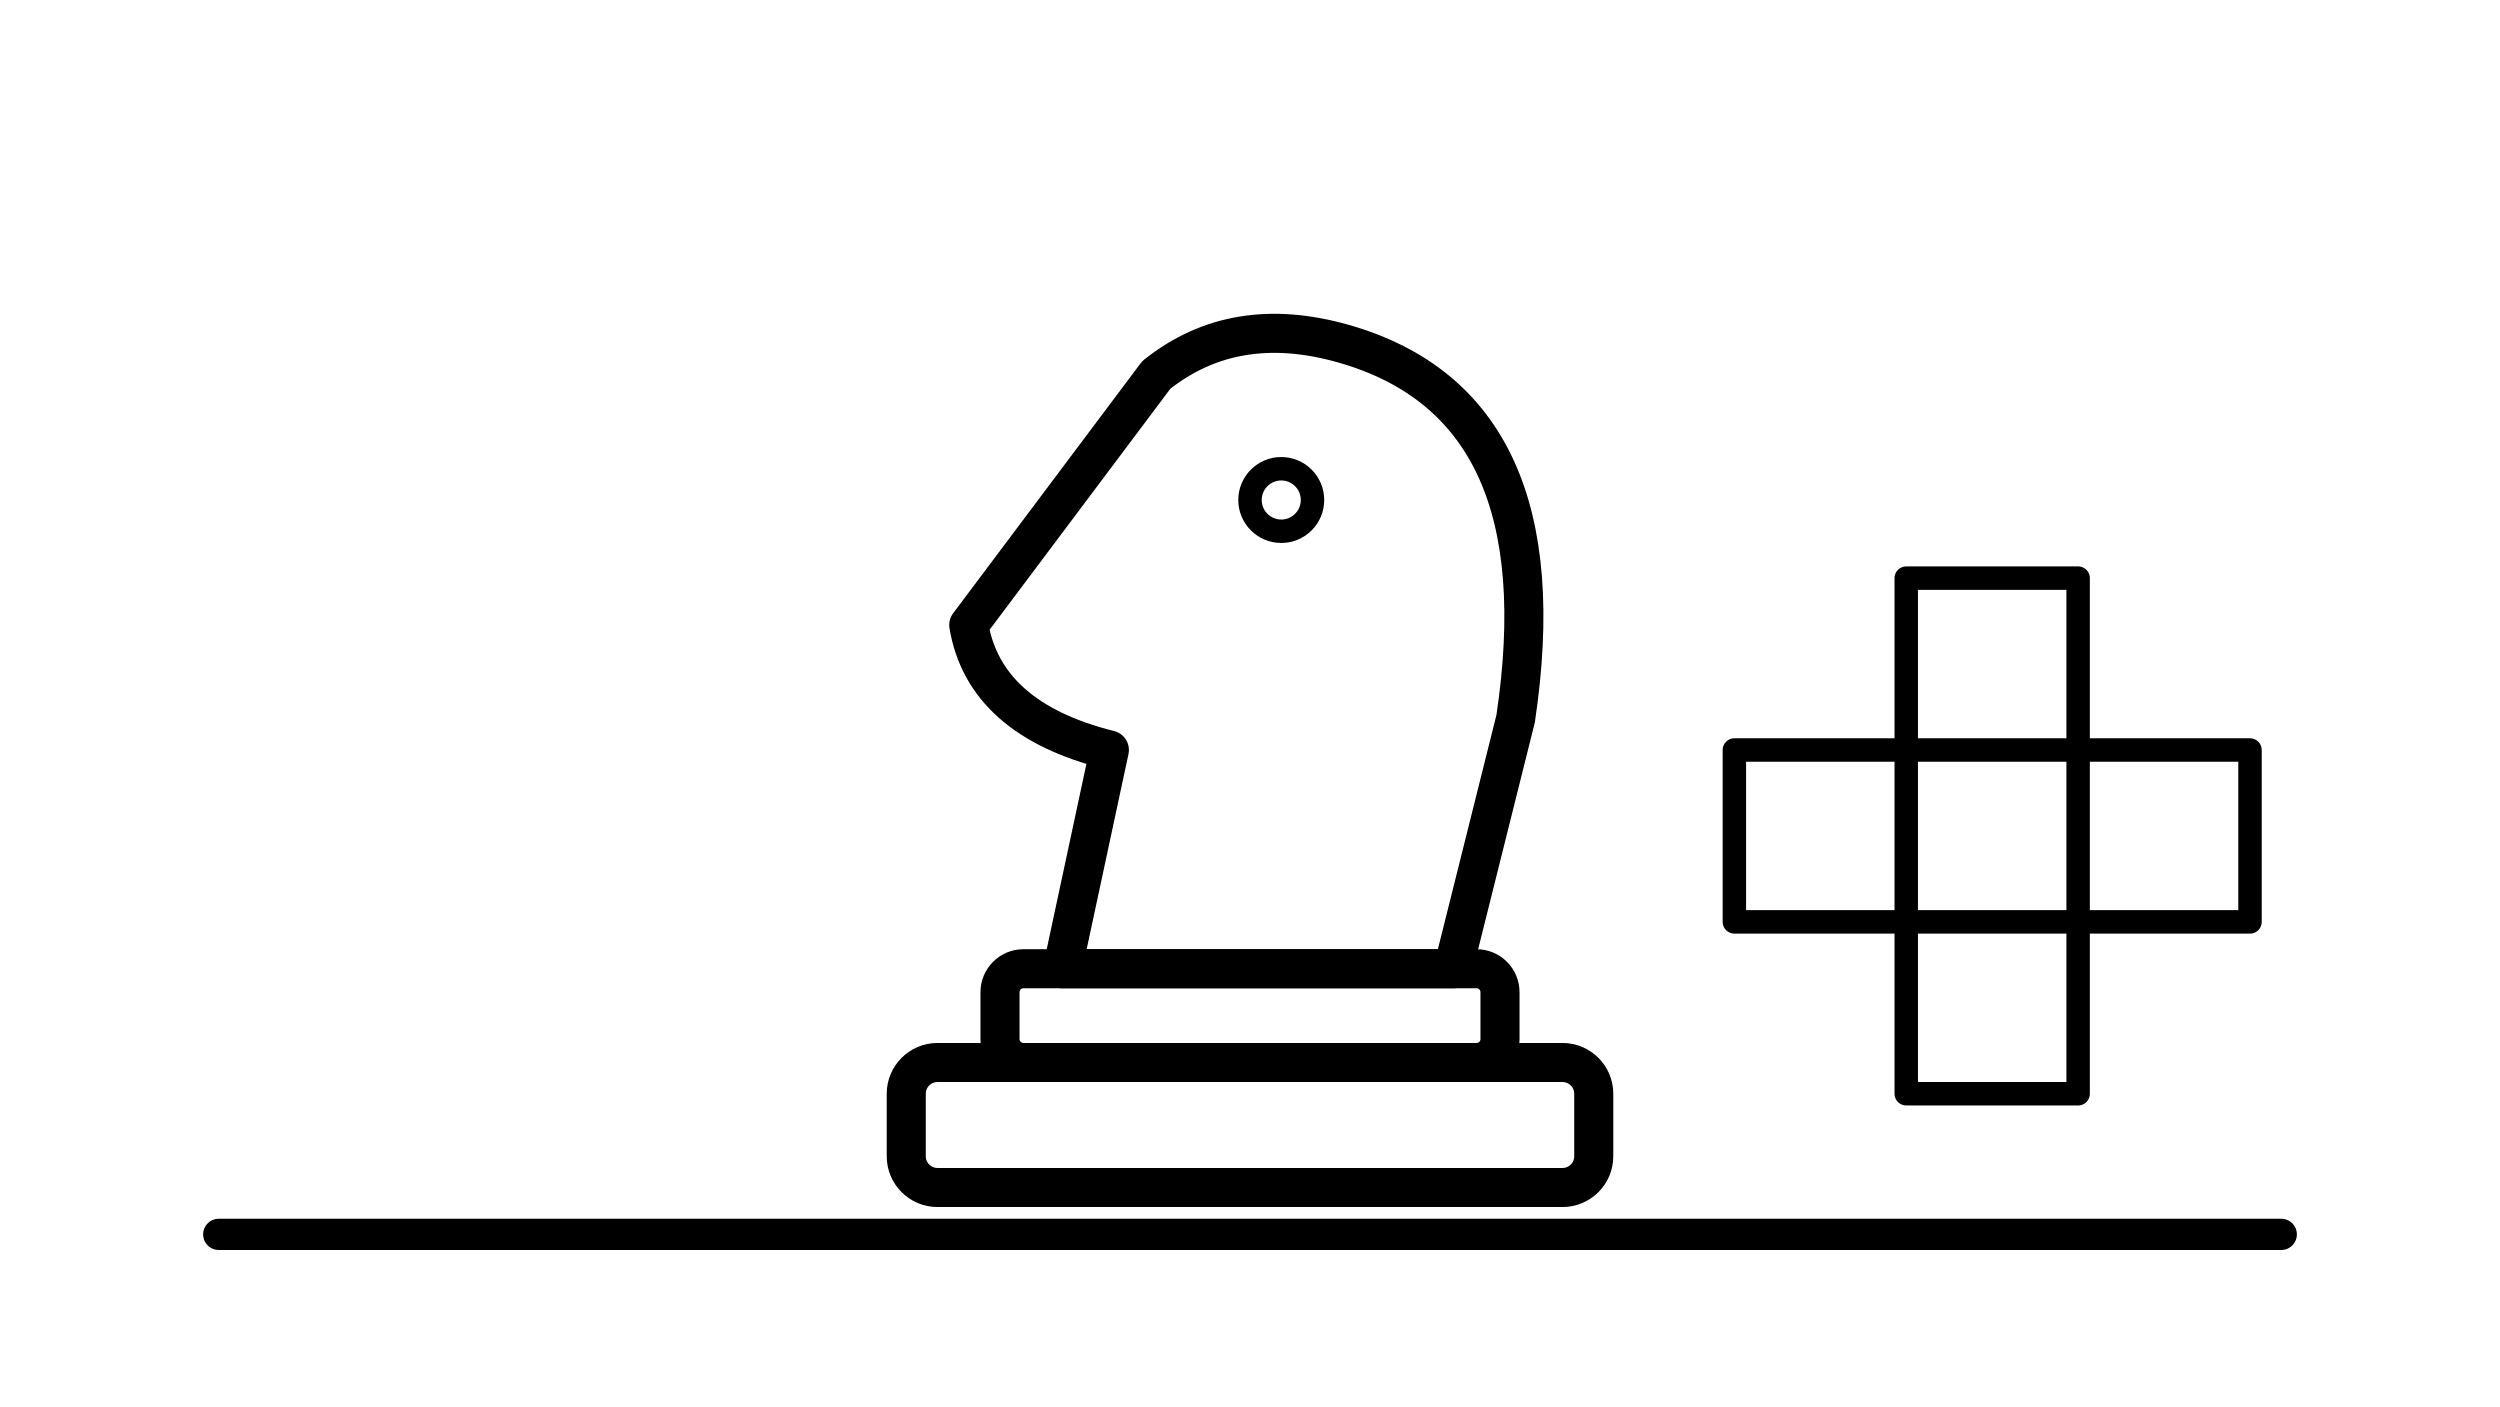
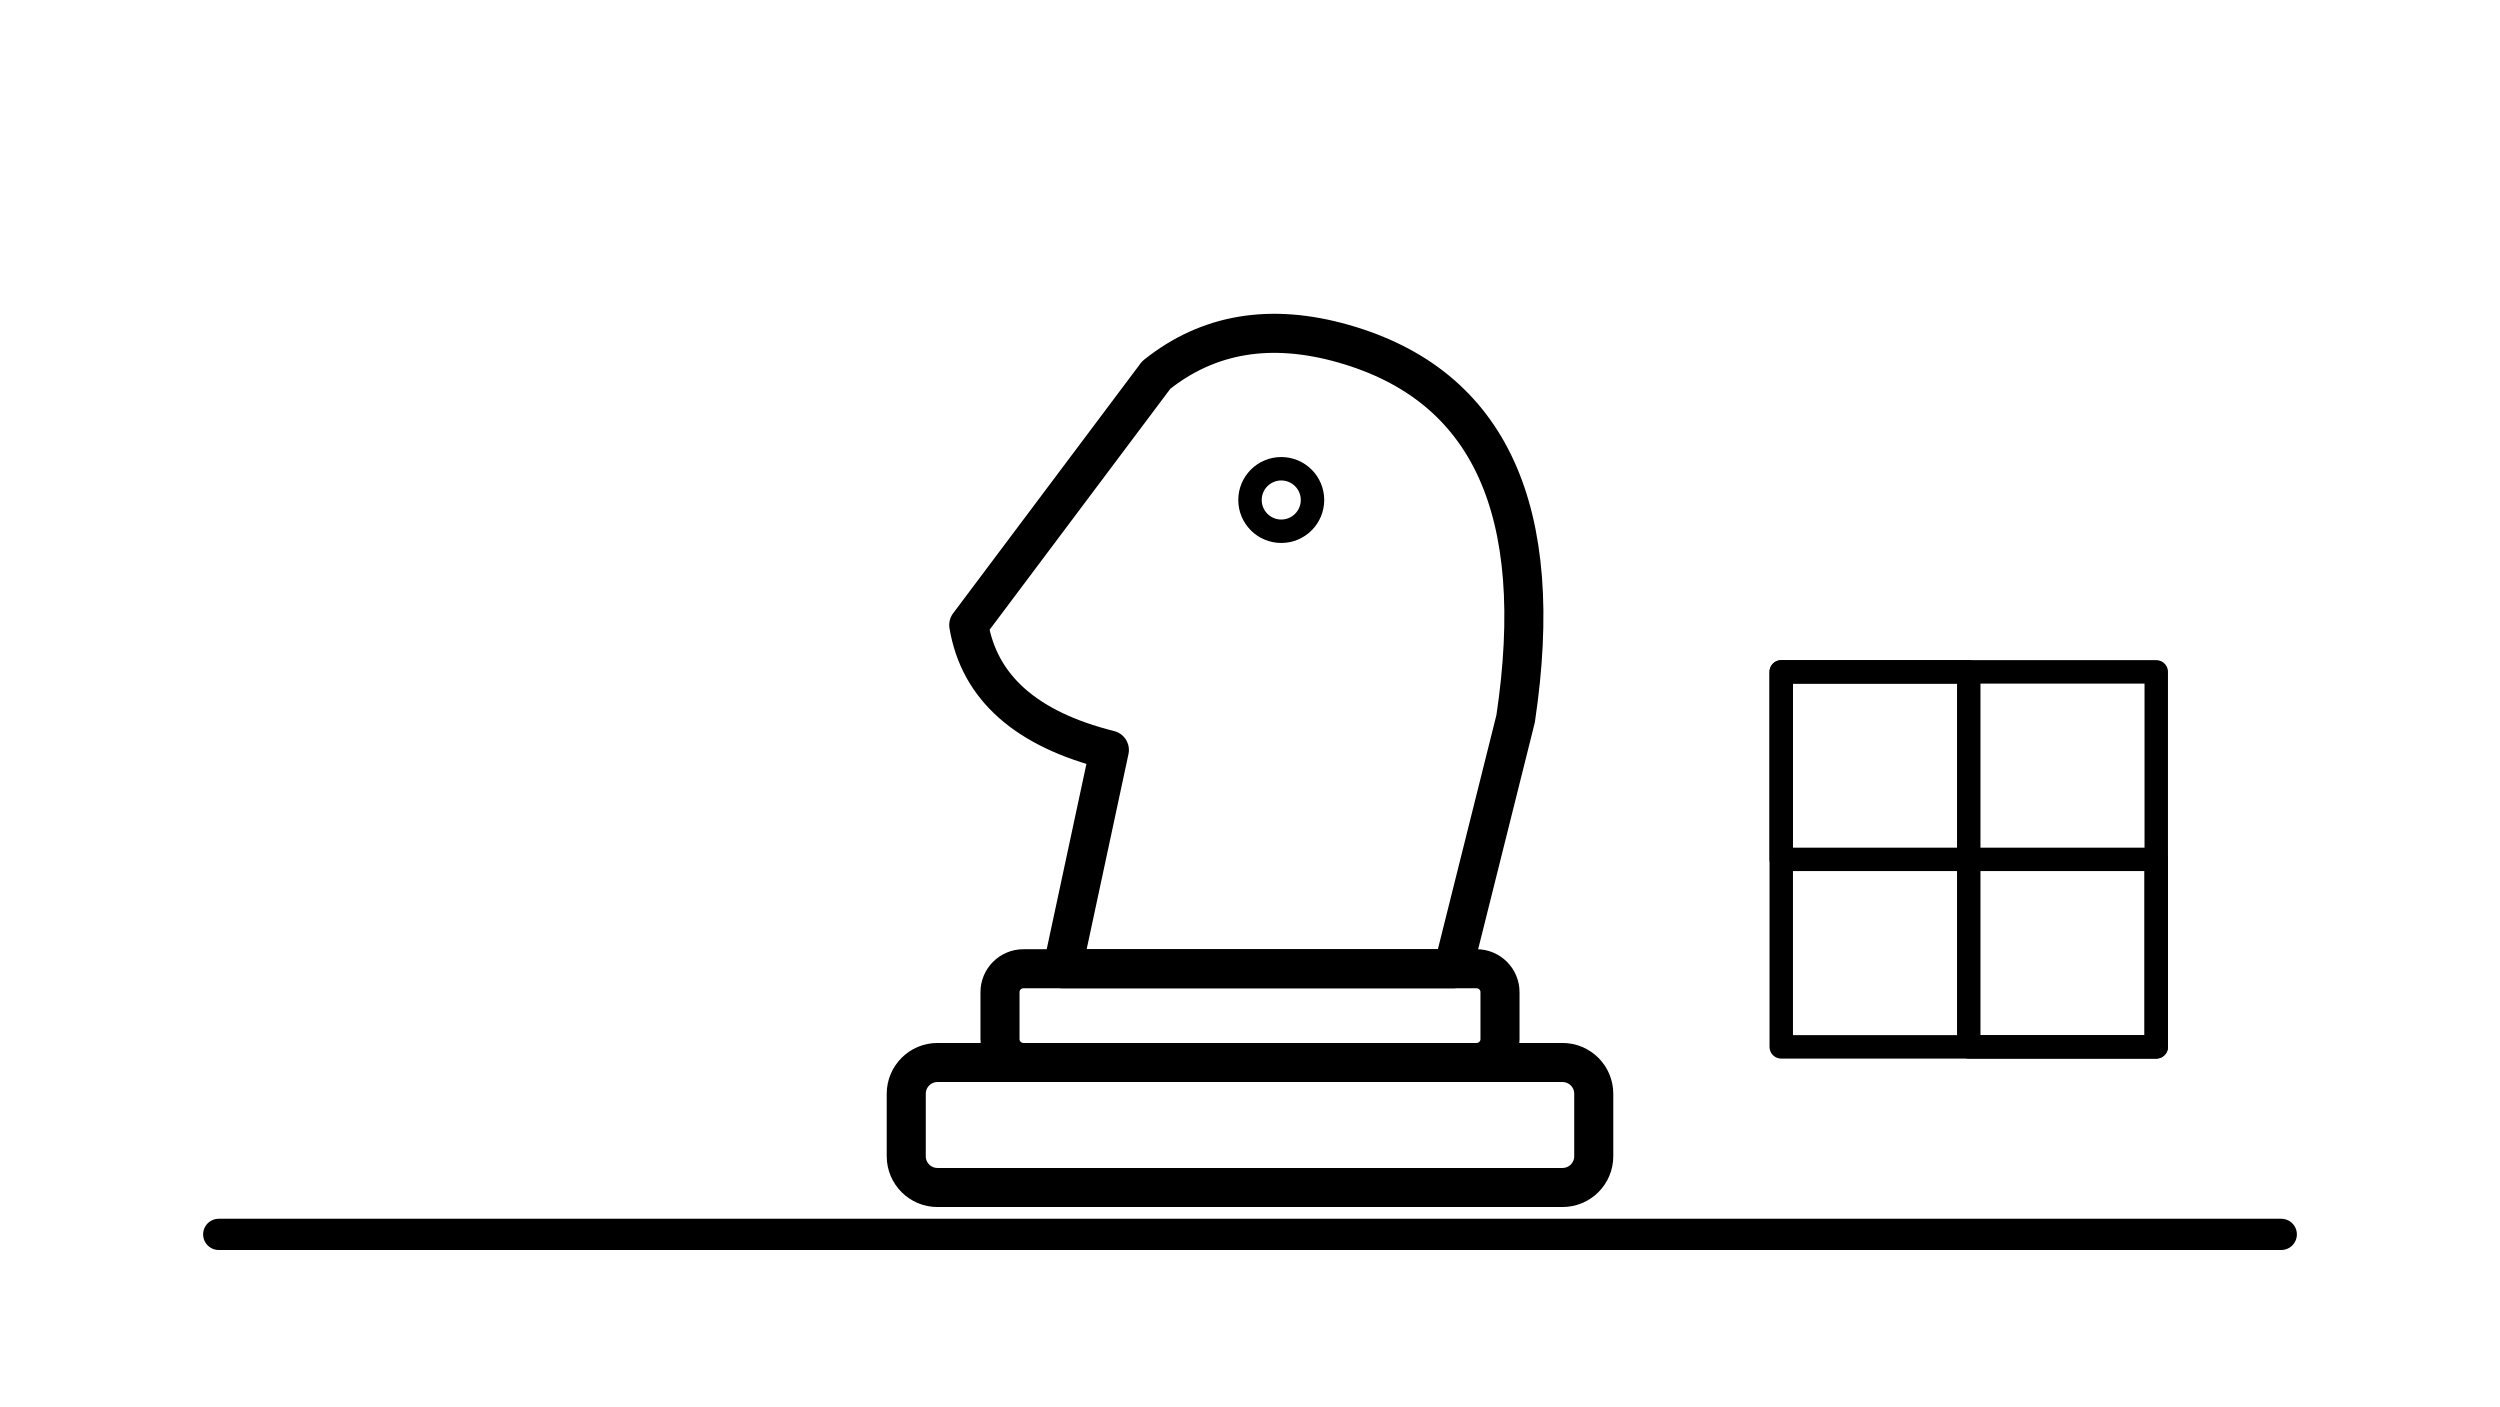
<svg xmlns="http://www.w3.org/2000/svg" viewBox="0 0 320 180" stroke-linecap="round" stroke-linejoin="round">
-   <rect x="222" y="96" width="22" height="22" fill="none" stroke="currentColor" stroke-width="3" />
-   <rect x="244" y="74" width="22" height="22" fill="none" stroke="currentColor" stroke-width="3" />
-   <rect x="244" y="118" width="22" height="22" fill="none" stroke="currentColor" stroke-width="3" />
-   <rect x="266" y="96" width="22" height="22" fill="none" stroke="currentColor" stroke-width="3" />
+   <rect x="228" y="86" width="24" height="24" fill="none" stroke="currentColor" stroke-width="3" />
+   <rect x="252" y="110" width="24" height="24" fill="none" stroke="currentColor" stroke-width="3" />
+   <rect x="228" y="86" width="48" height="48" fill="none" stroke="currentColor" stroke-width="3" />
  <path d="M28 158H292" fill="none" stroke="currentColor" stroke-width="4" />
  <rect x="116" y="136" width="88" height="16" rx="4" fill="none" stroke="currentColor" stroke-width="5" />
  <rect x="128" y="124" width="64" height="12" rx="3" fill="none" stroke="currentColor" stroke-width="5" />
  <path d="M136 124L142 96Q126 92 124 80L148 48Q158 40 172 44Q200 52 194 92L186 124Z" fill="none" stroke="currentColor" stroke-width="5" />
  <circle cx="164" cy="64" r="4" fill="none" stroke="currentColor" stroke-width="3" />
</svg>
